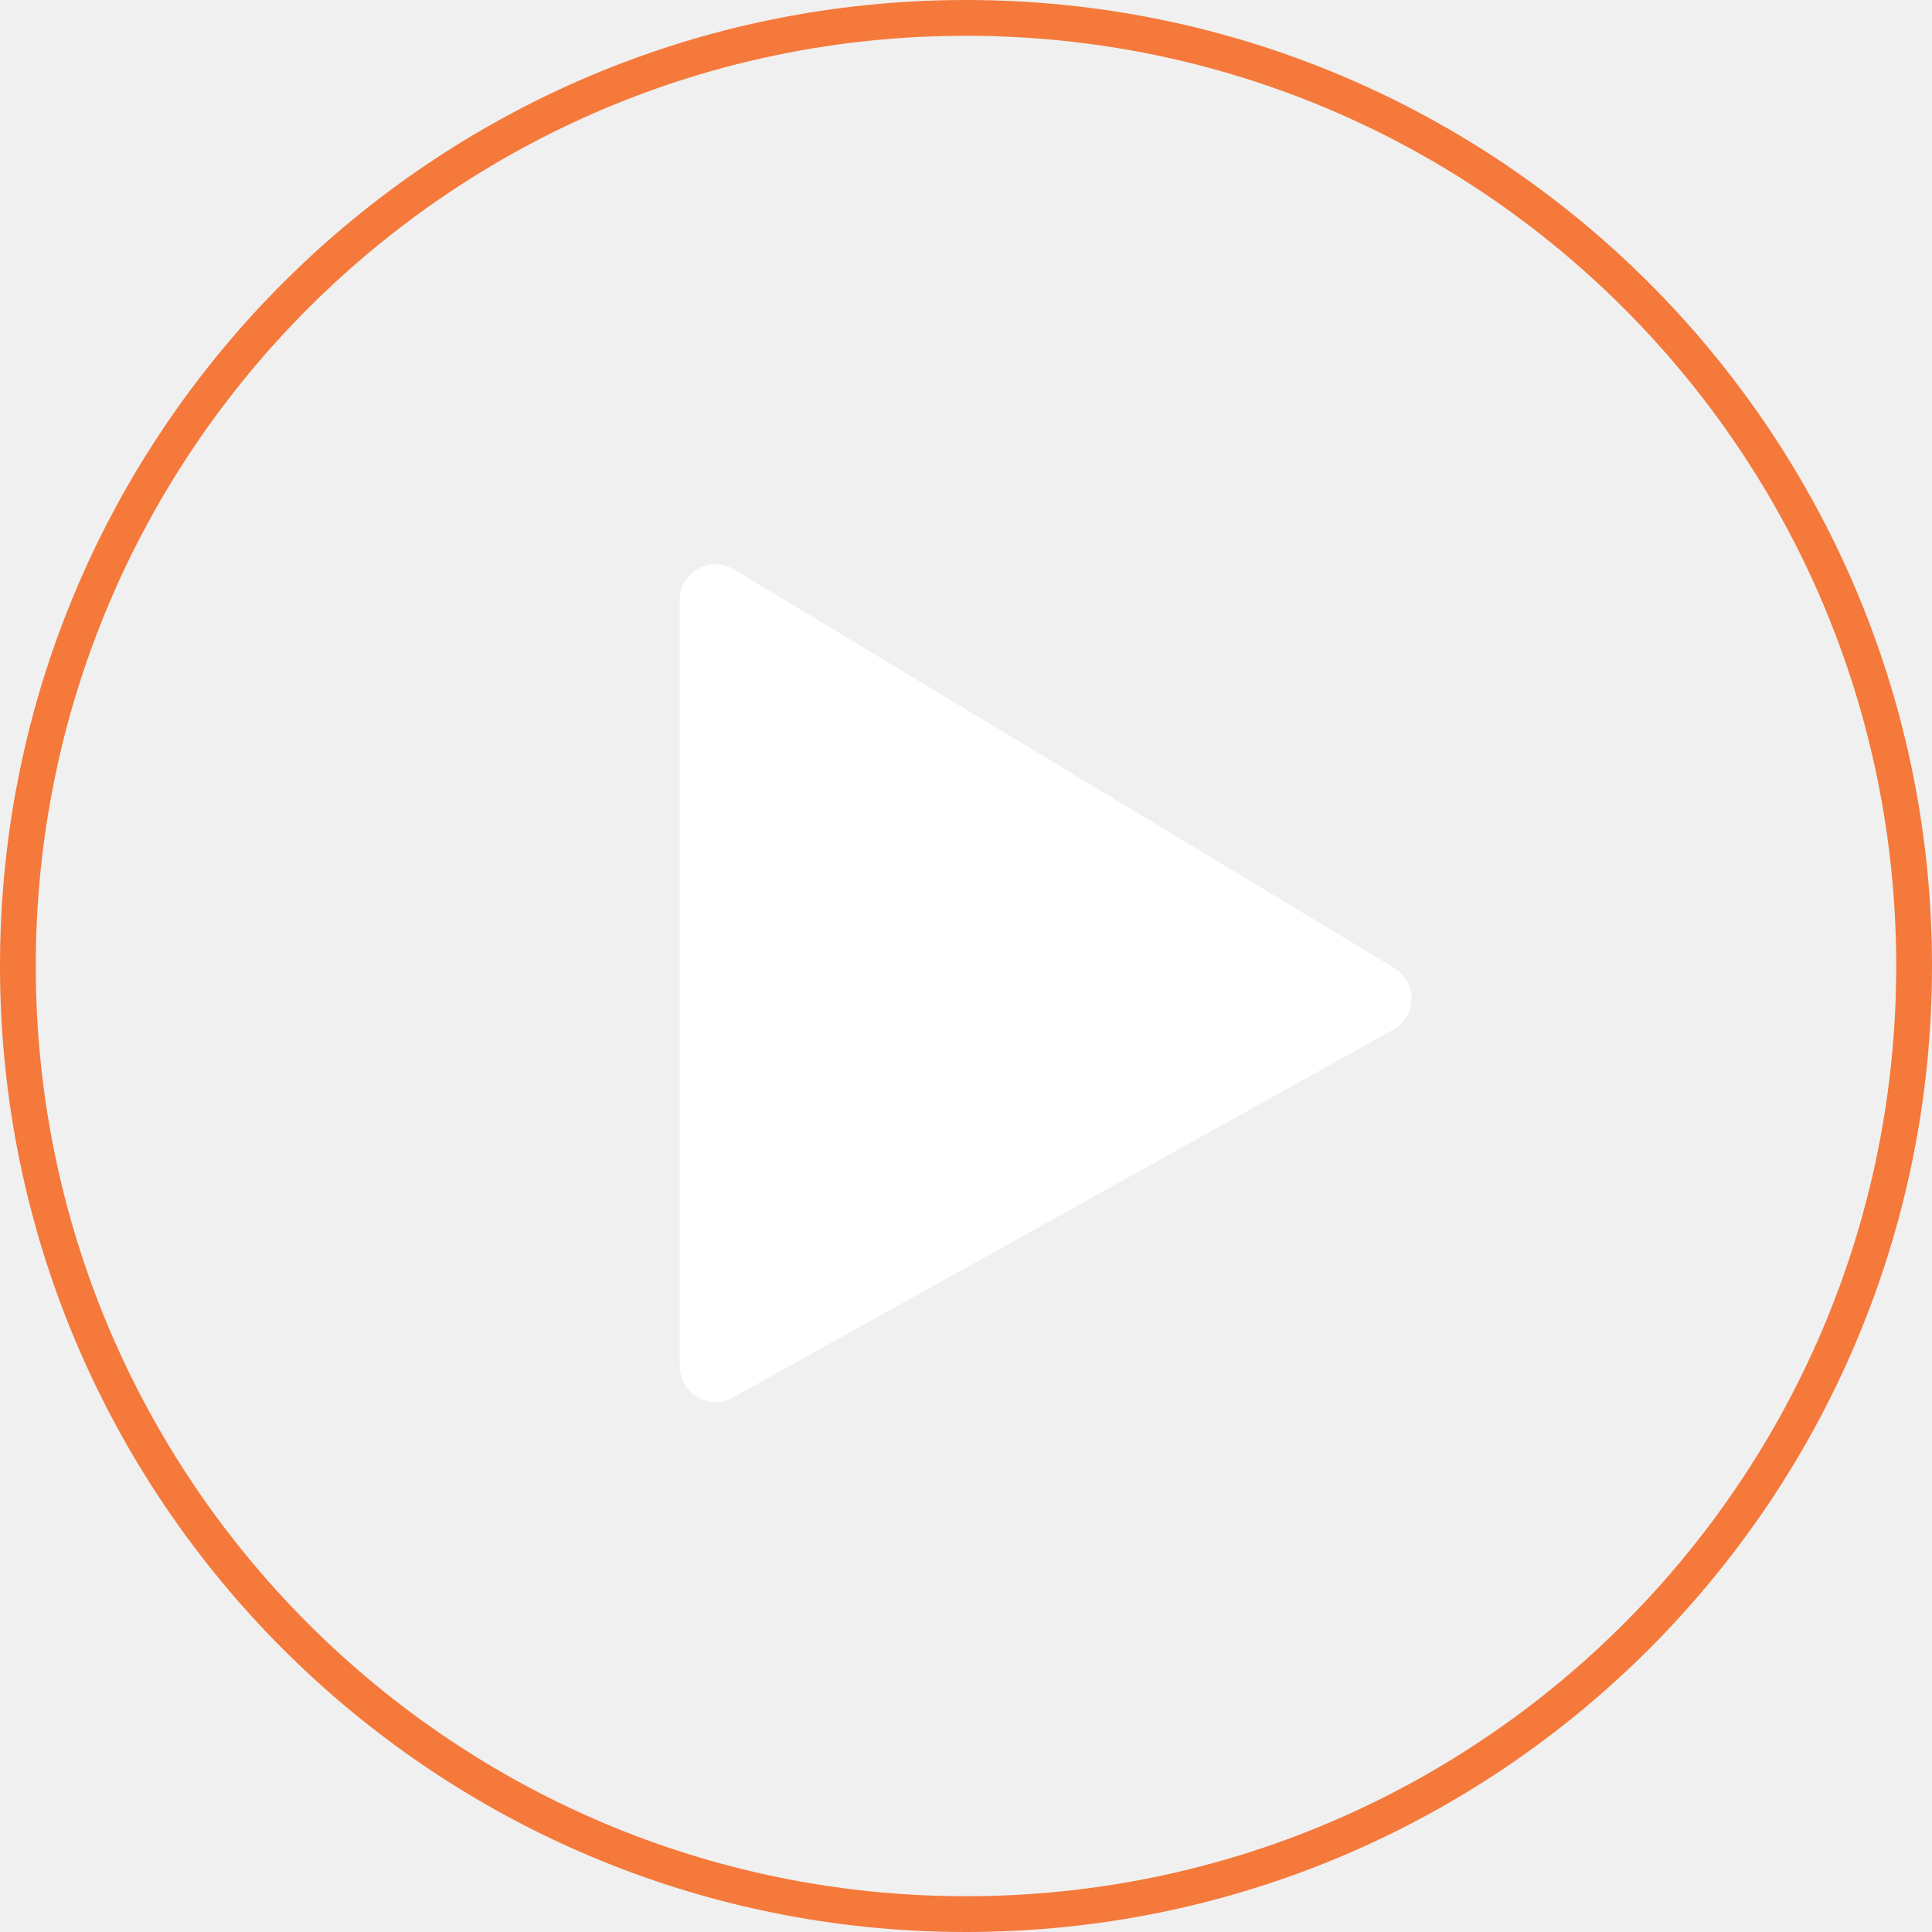
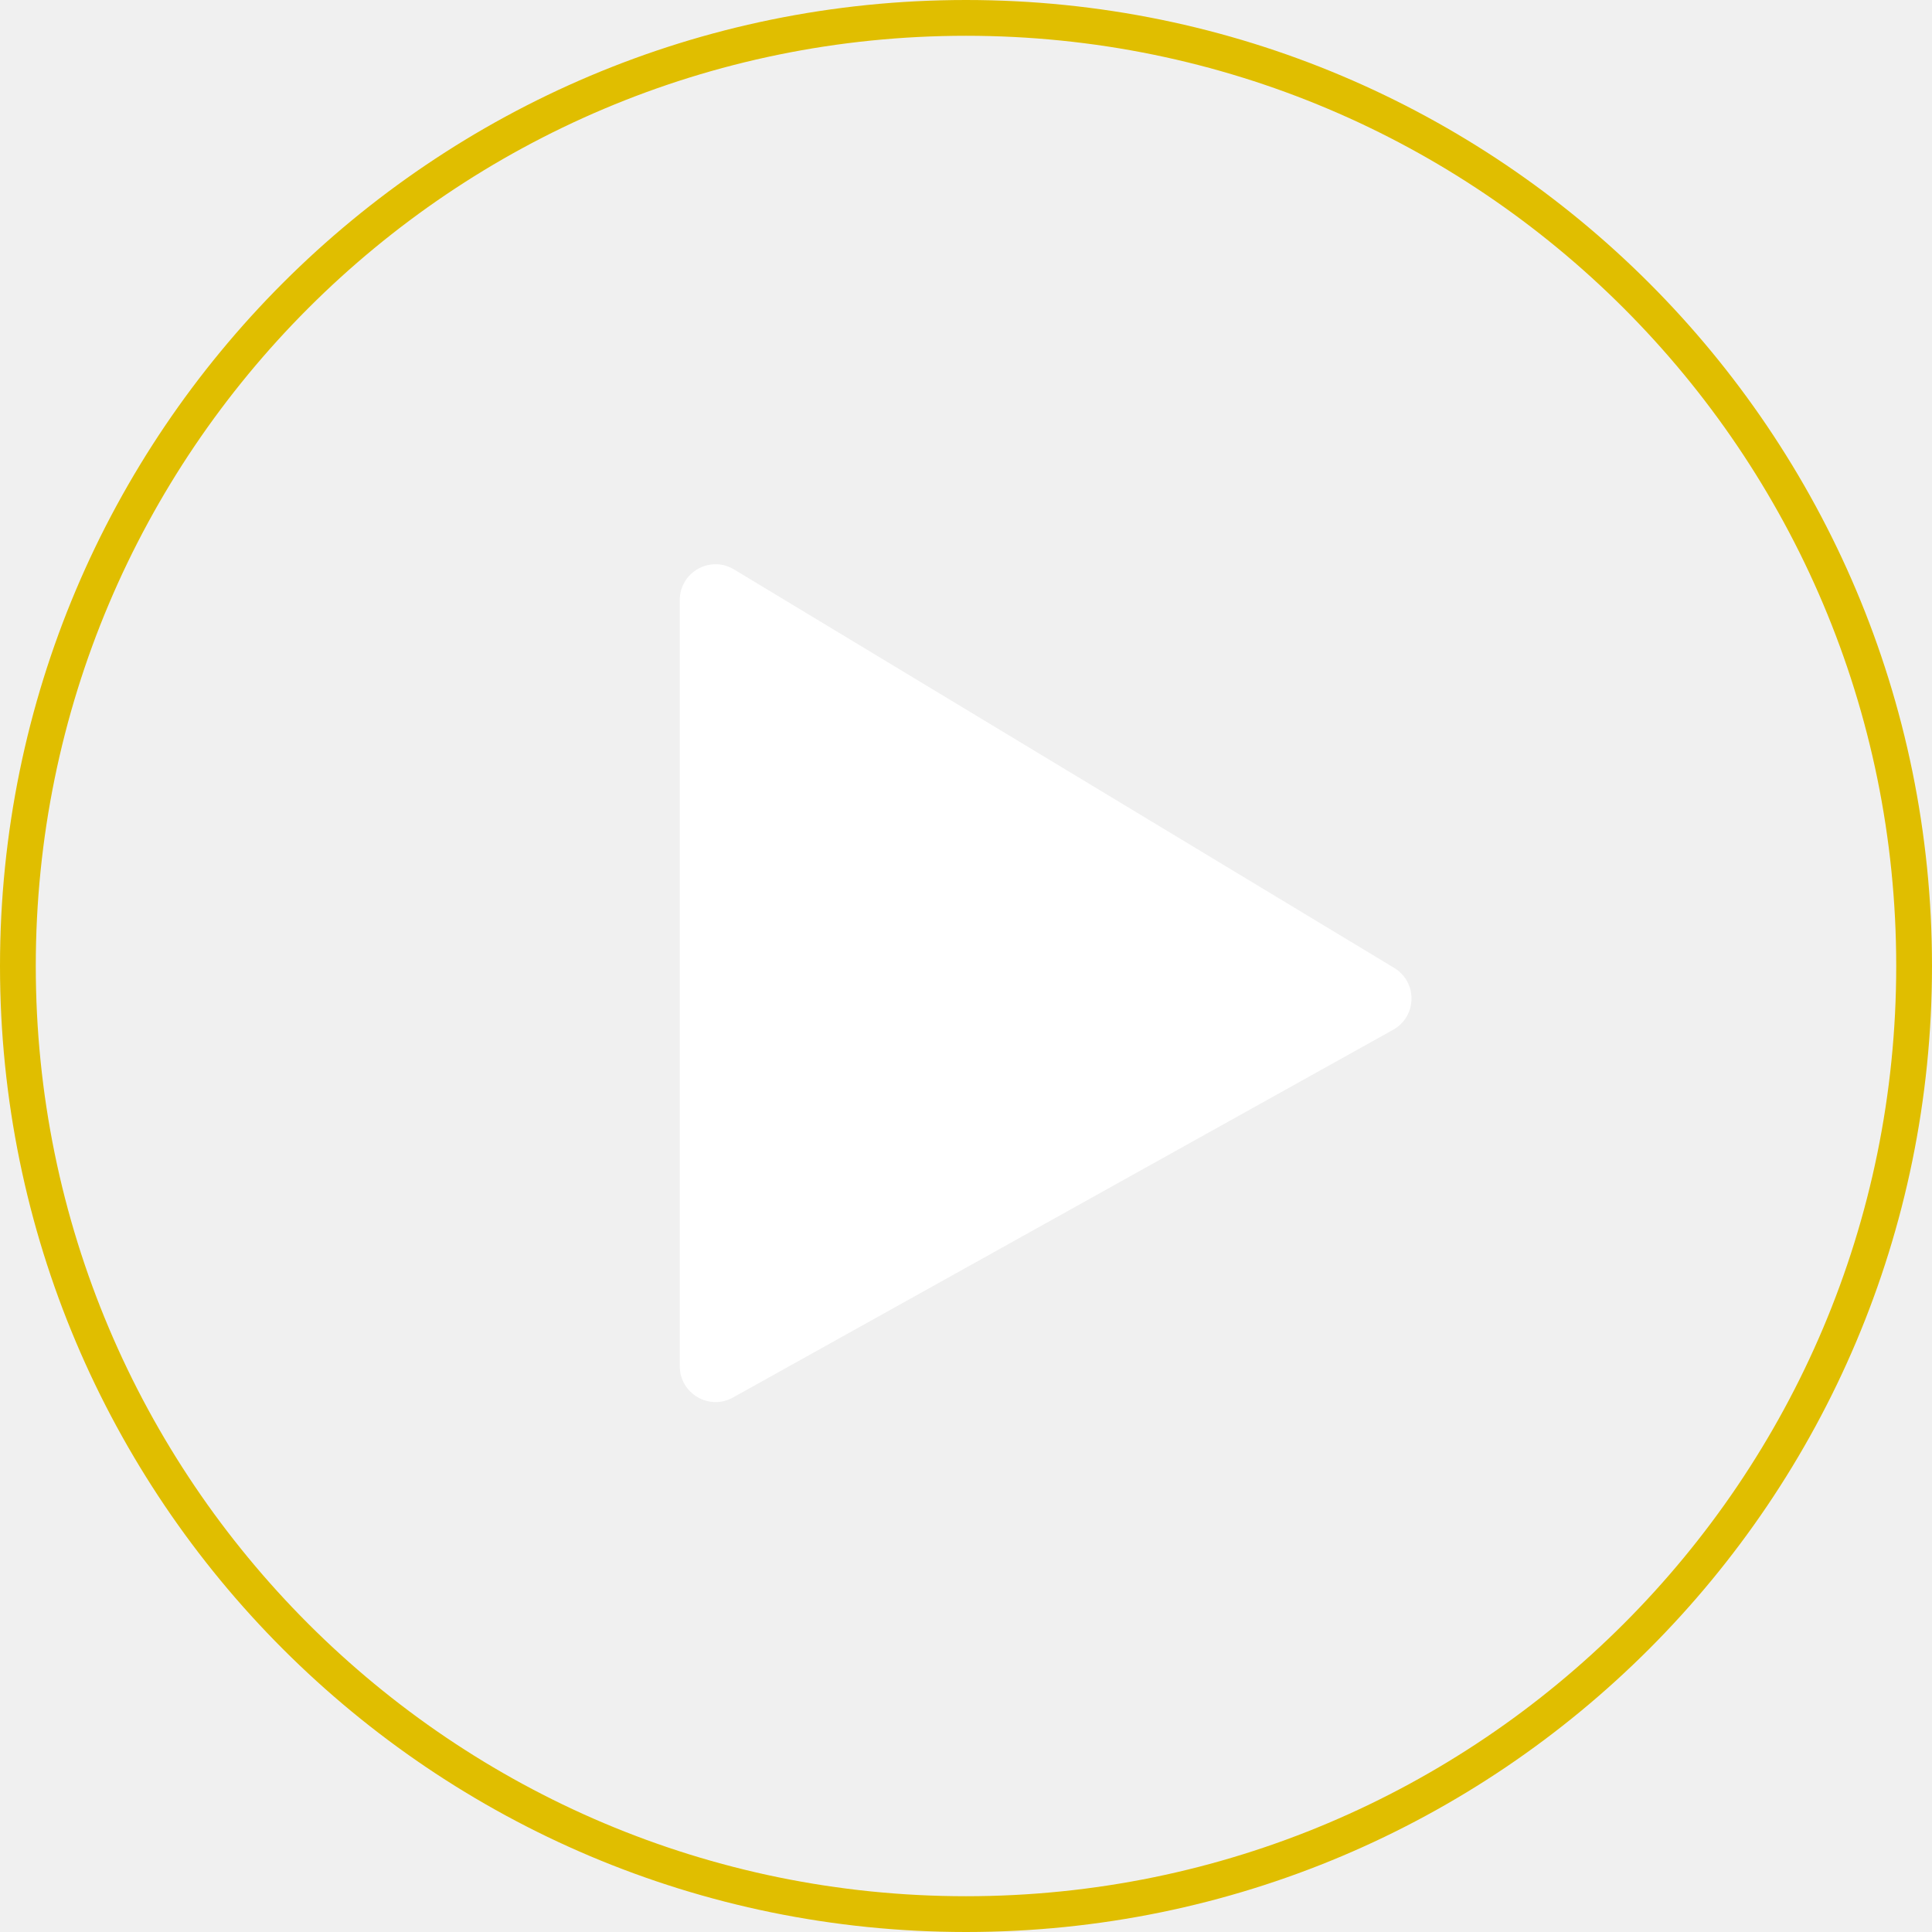
<svg xmlns="http://www.w3.org/2000/svg" width="54" height="54" viewBox="0 0 54 54" fill="none">
  <path d="M38.969 27.054C39.626 27.451 39.609 28.41 38.938 28.783L20.487 39.061C19.82 39.432 19 38.95 19 38.187L19 16.772C19 15.993 19.85 15.513 20.517 15.916L38.969 27.054Z" fill="white" />
-   <rect x="0.5" y="0.5" width="53" height="53" rx="26.5" stroke="#F4793B" />
+   <rect x="0.5" y="0.5" width="53" height="53" rx="26.5" stroke="#e0be00" />
</svg>
